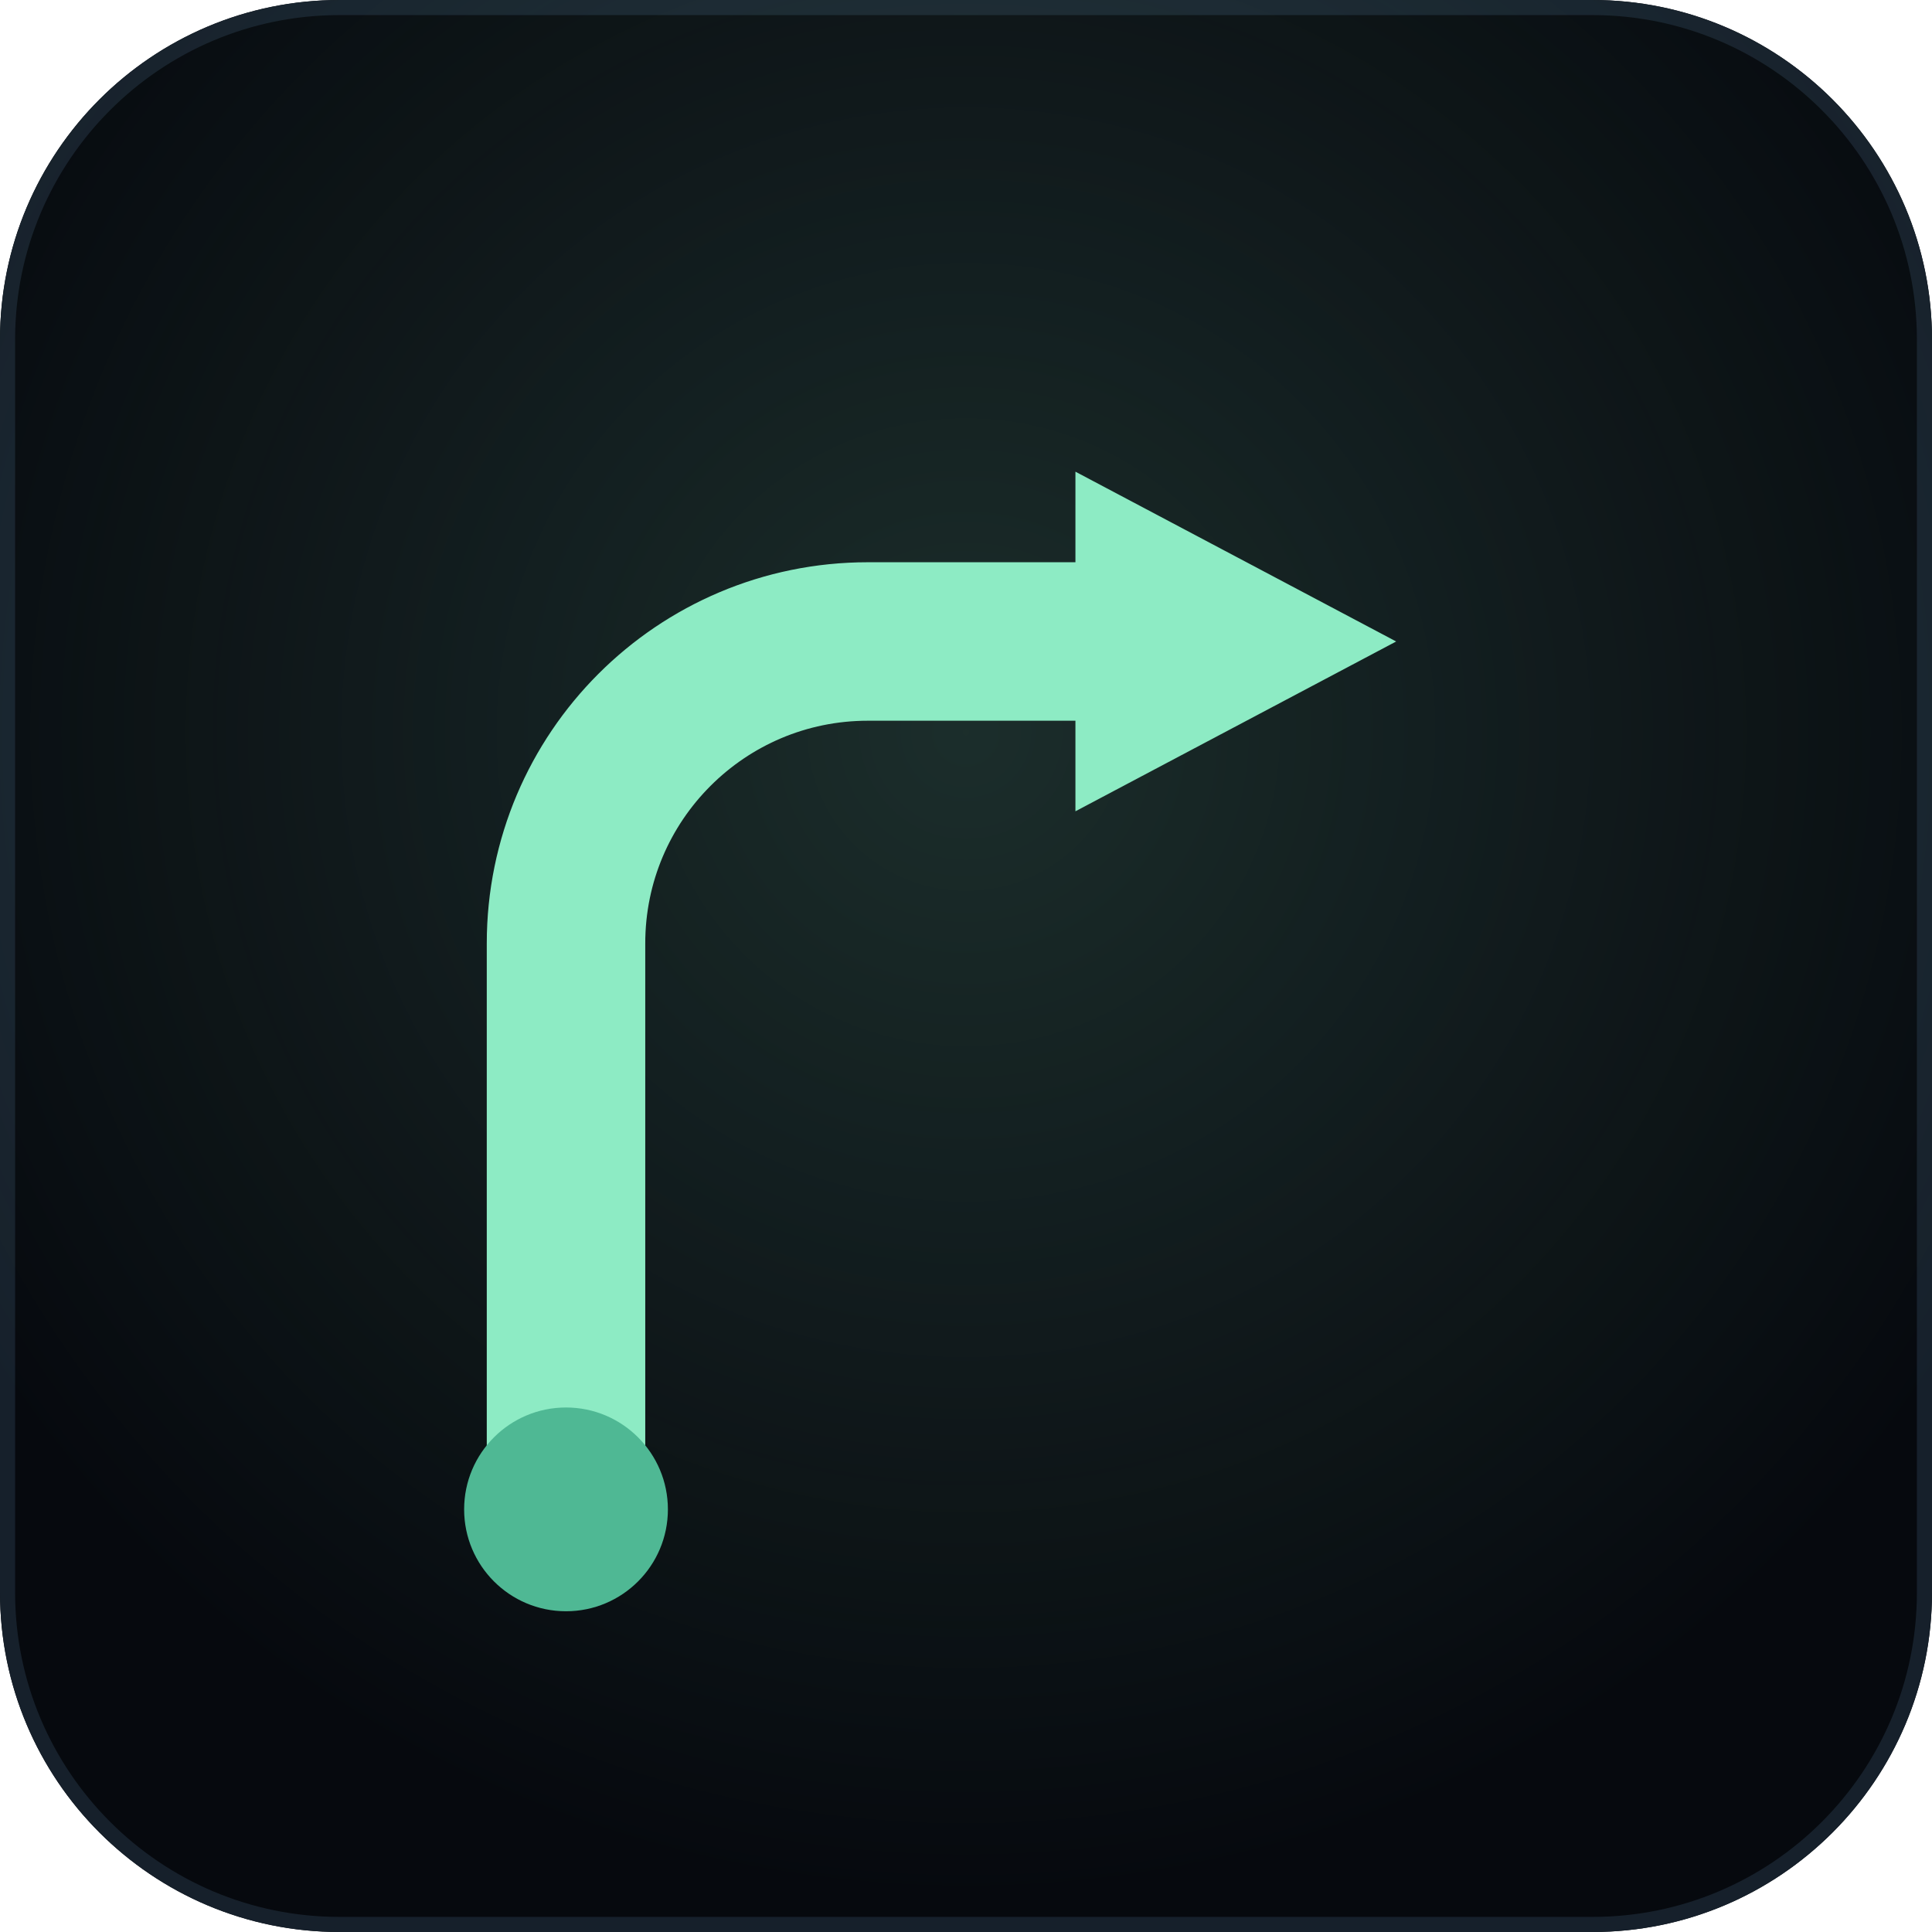
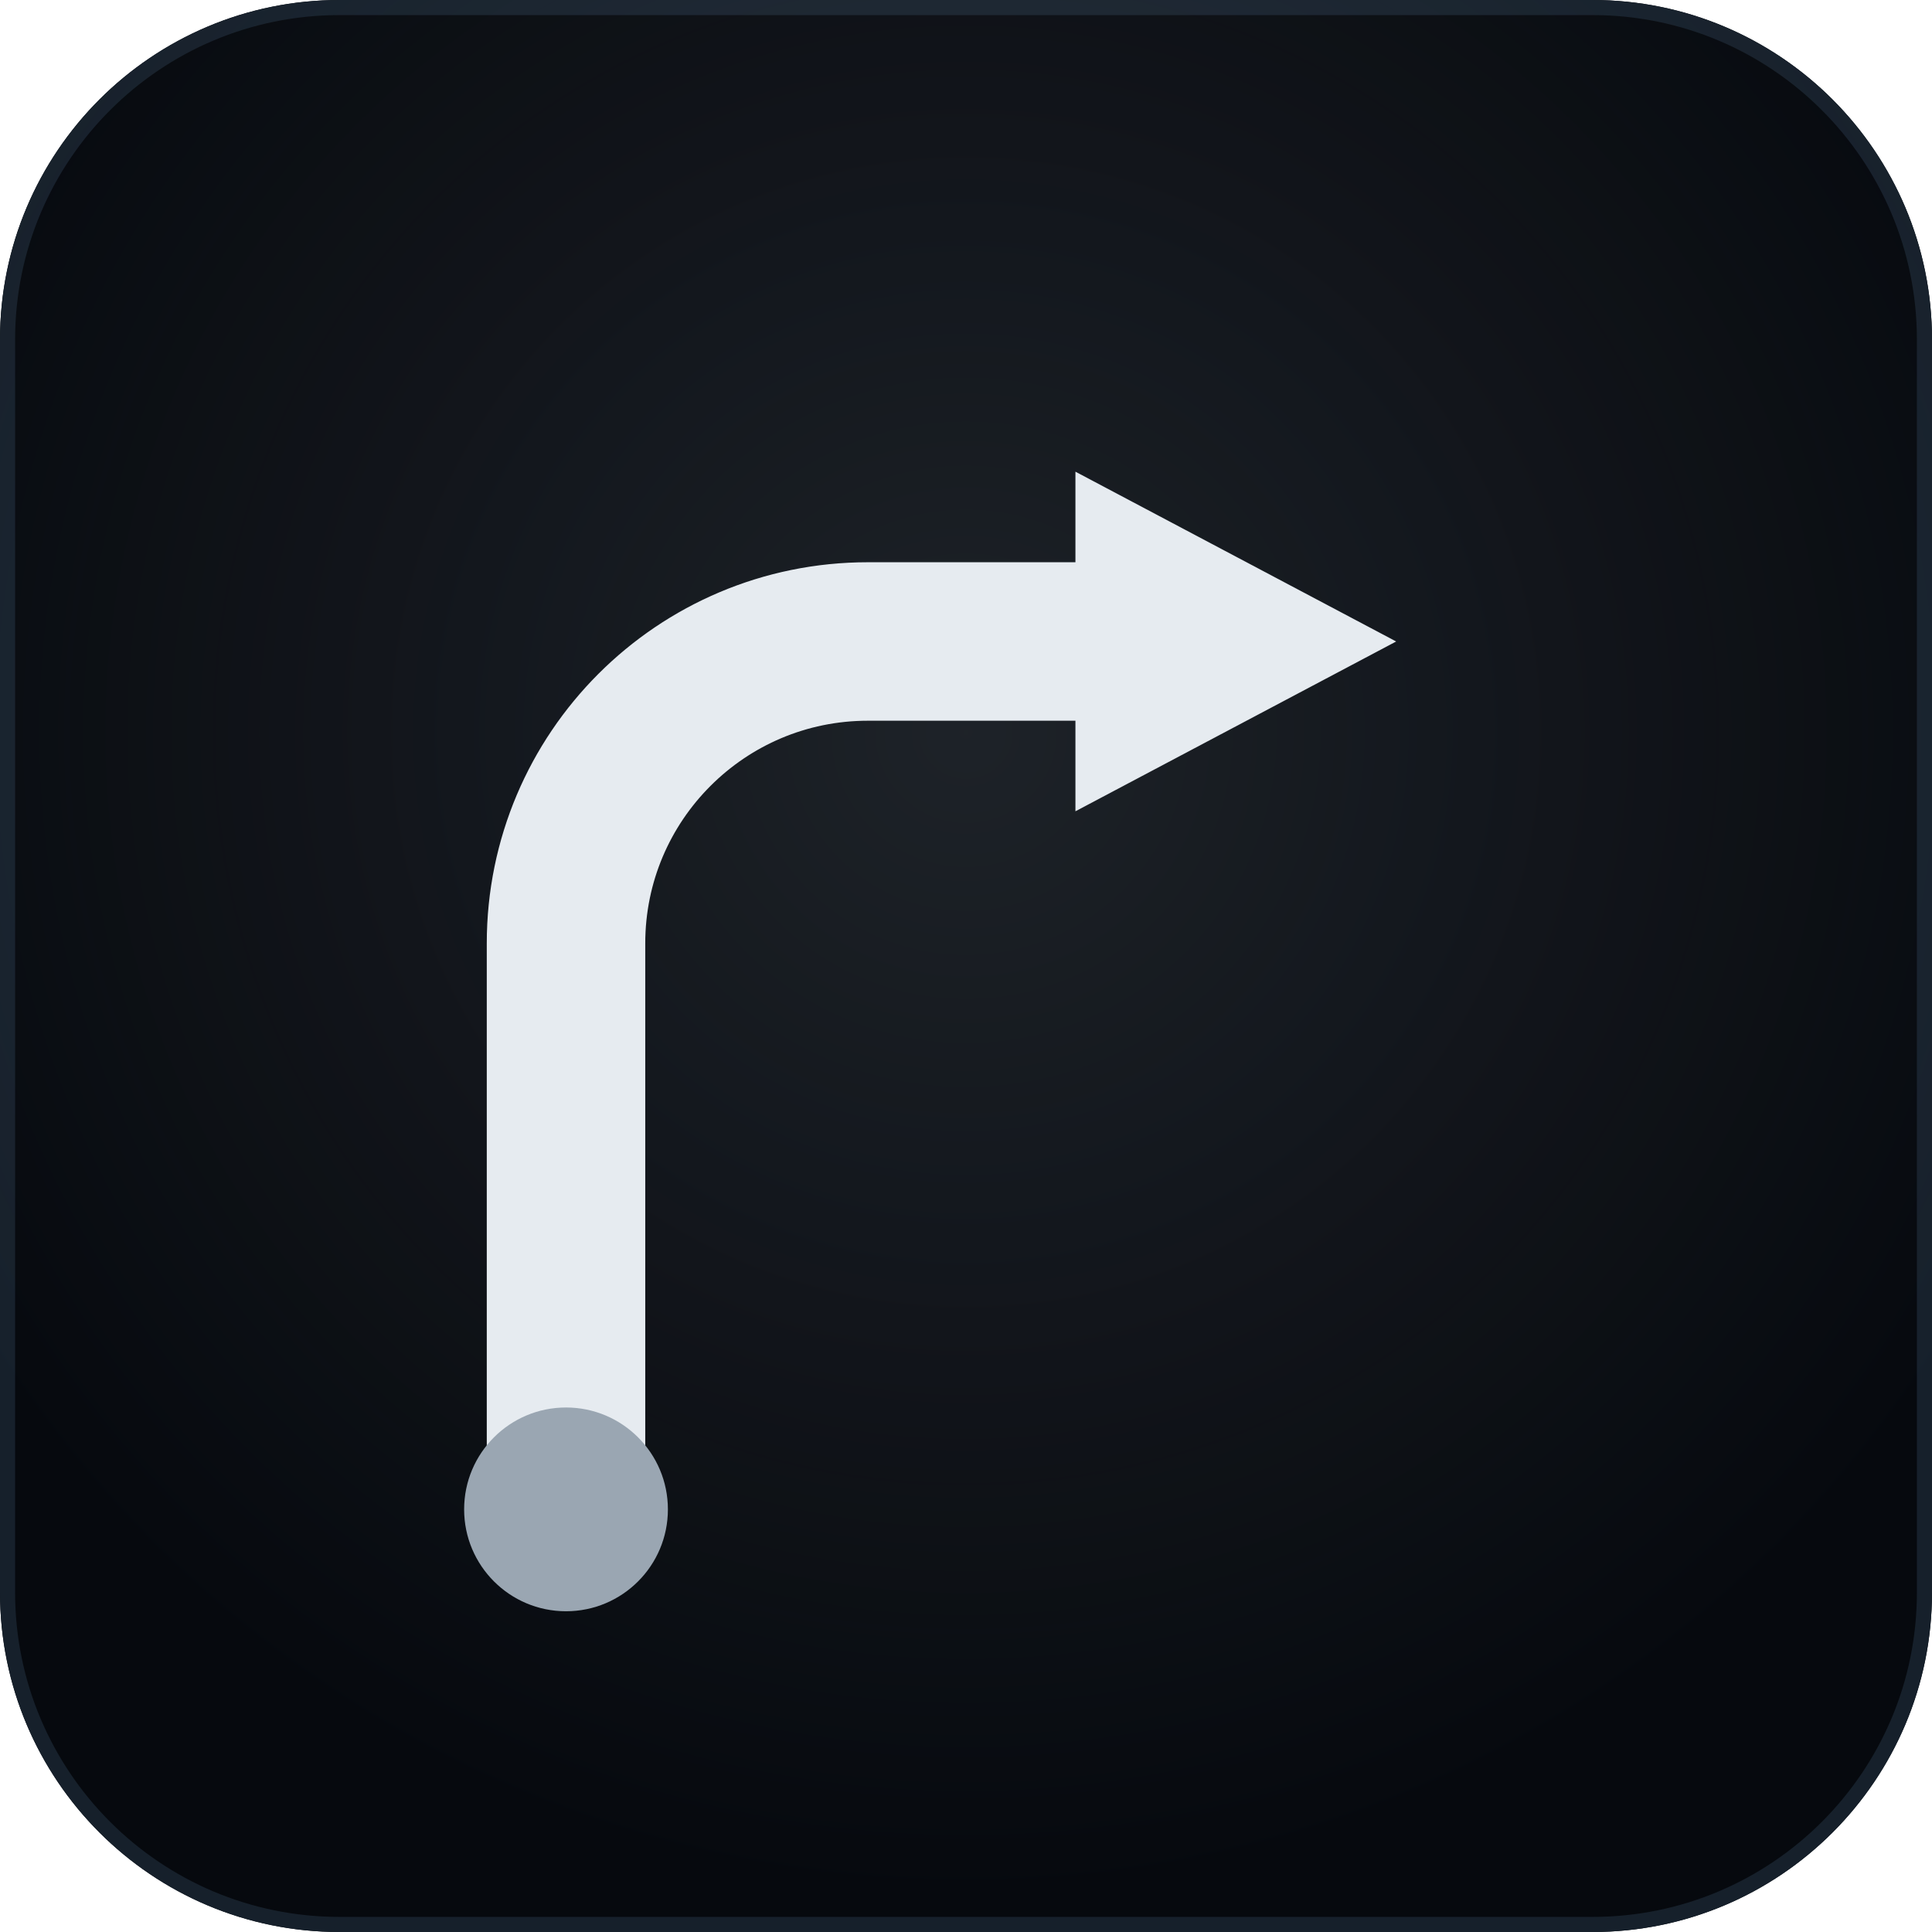
<svg xmlns="http://www.w3.org/2000/svg" viewBox="0 0 1024 1024" width="1024" height="1024" role="img" aria-labelledby="express-mark-title">
  <defs>
    <radialGradient id="express-mark-glow" cx="50%" cy="38%" r="60%">
-       <stop offset="0" stop-color="#8debc4" stop-opacity="0.16" />
-       <stop offset="1" stop-color="#8debc4" stop-opacity="0" />
+       <stop offset="0" stop-color="#9AA6B2" stop-opacity="0.16" />
+       <stop offset="1" stop-color="#9AA6B2" stop-opacity="0" />
    </radialGradient>
  </defs>
  <rect width="1024" height="1024" rx="180" fill="#06090e" />
  <rect x="4" y="4" width="1016" height="1016" rx="176" fill="none" stroke="#16202b" stroke-width="8" />
  <rect width="1024" height="1024" rx="180" fill="url(#express-mark-glow)" />
  <g>
-     <path d="M 300 770 V 500 A 160 160 0 0 1 460 340 H 610" fill="none" stroke="#8debc4" stroke-width="84" stroke-linecap="round" stroke-linejoin="round" />
-     <path d="M 570 250 L 740 340 L 570 430 Z" fill="#8debc4" />
-     <circle cx="300" cy="800" r="54" fill="#4fb894" />
+     <path d="M 300 770 V 500 A 160 160 0 0 1 460 340 H 610" fill="none" stroke="#E6EBF0" stroke-width="84" stroke-linecap="round" stroke-linejoin="round" />
+     <path d="M 570 250 L 740 340 L 570 430 Z" fill="#E6EBF0" />
+     <circle cx="300" cy="800" r="54" fill="#9AA6B2" />
  </g>
</svg>
